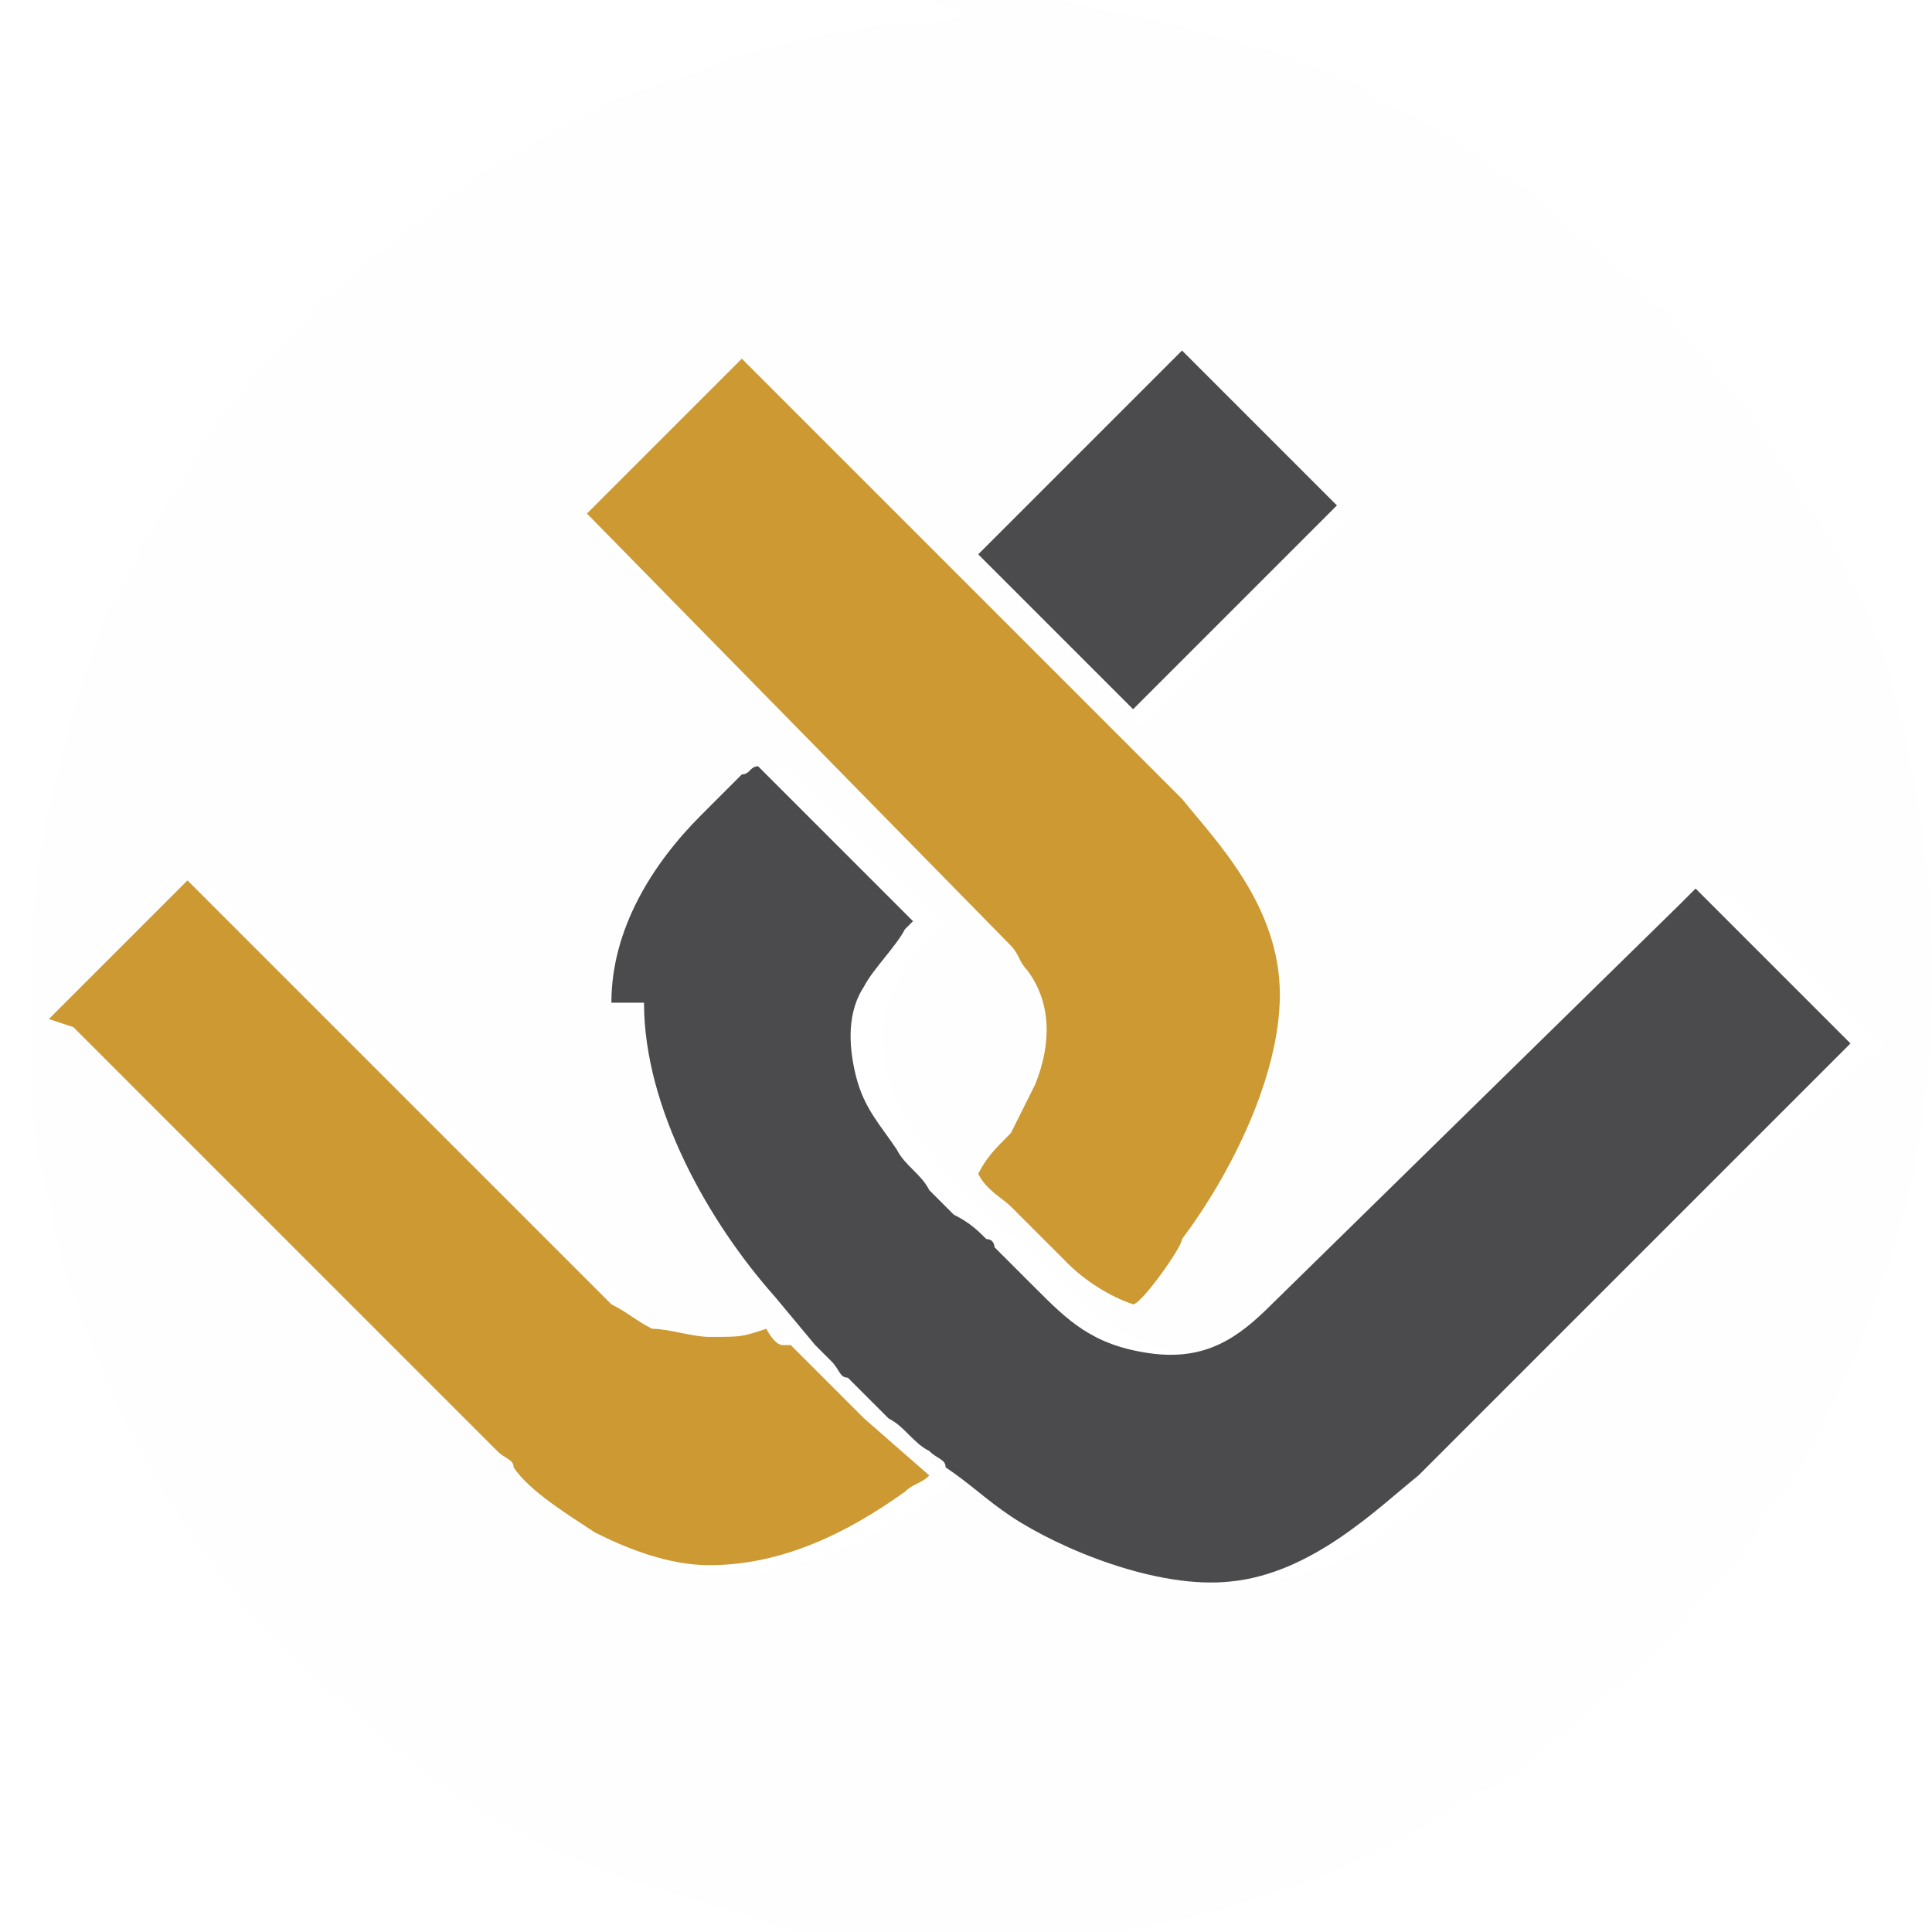
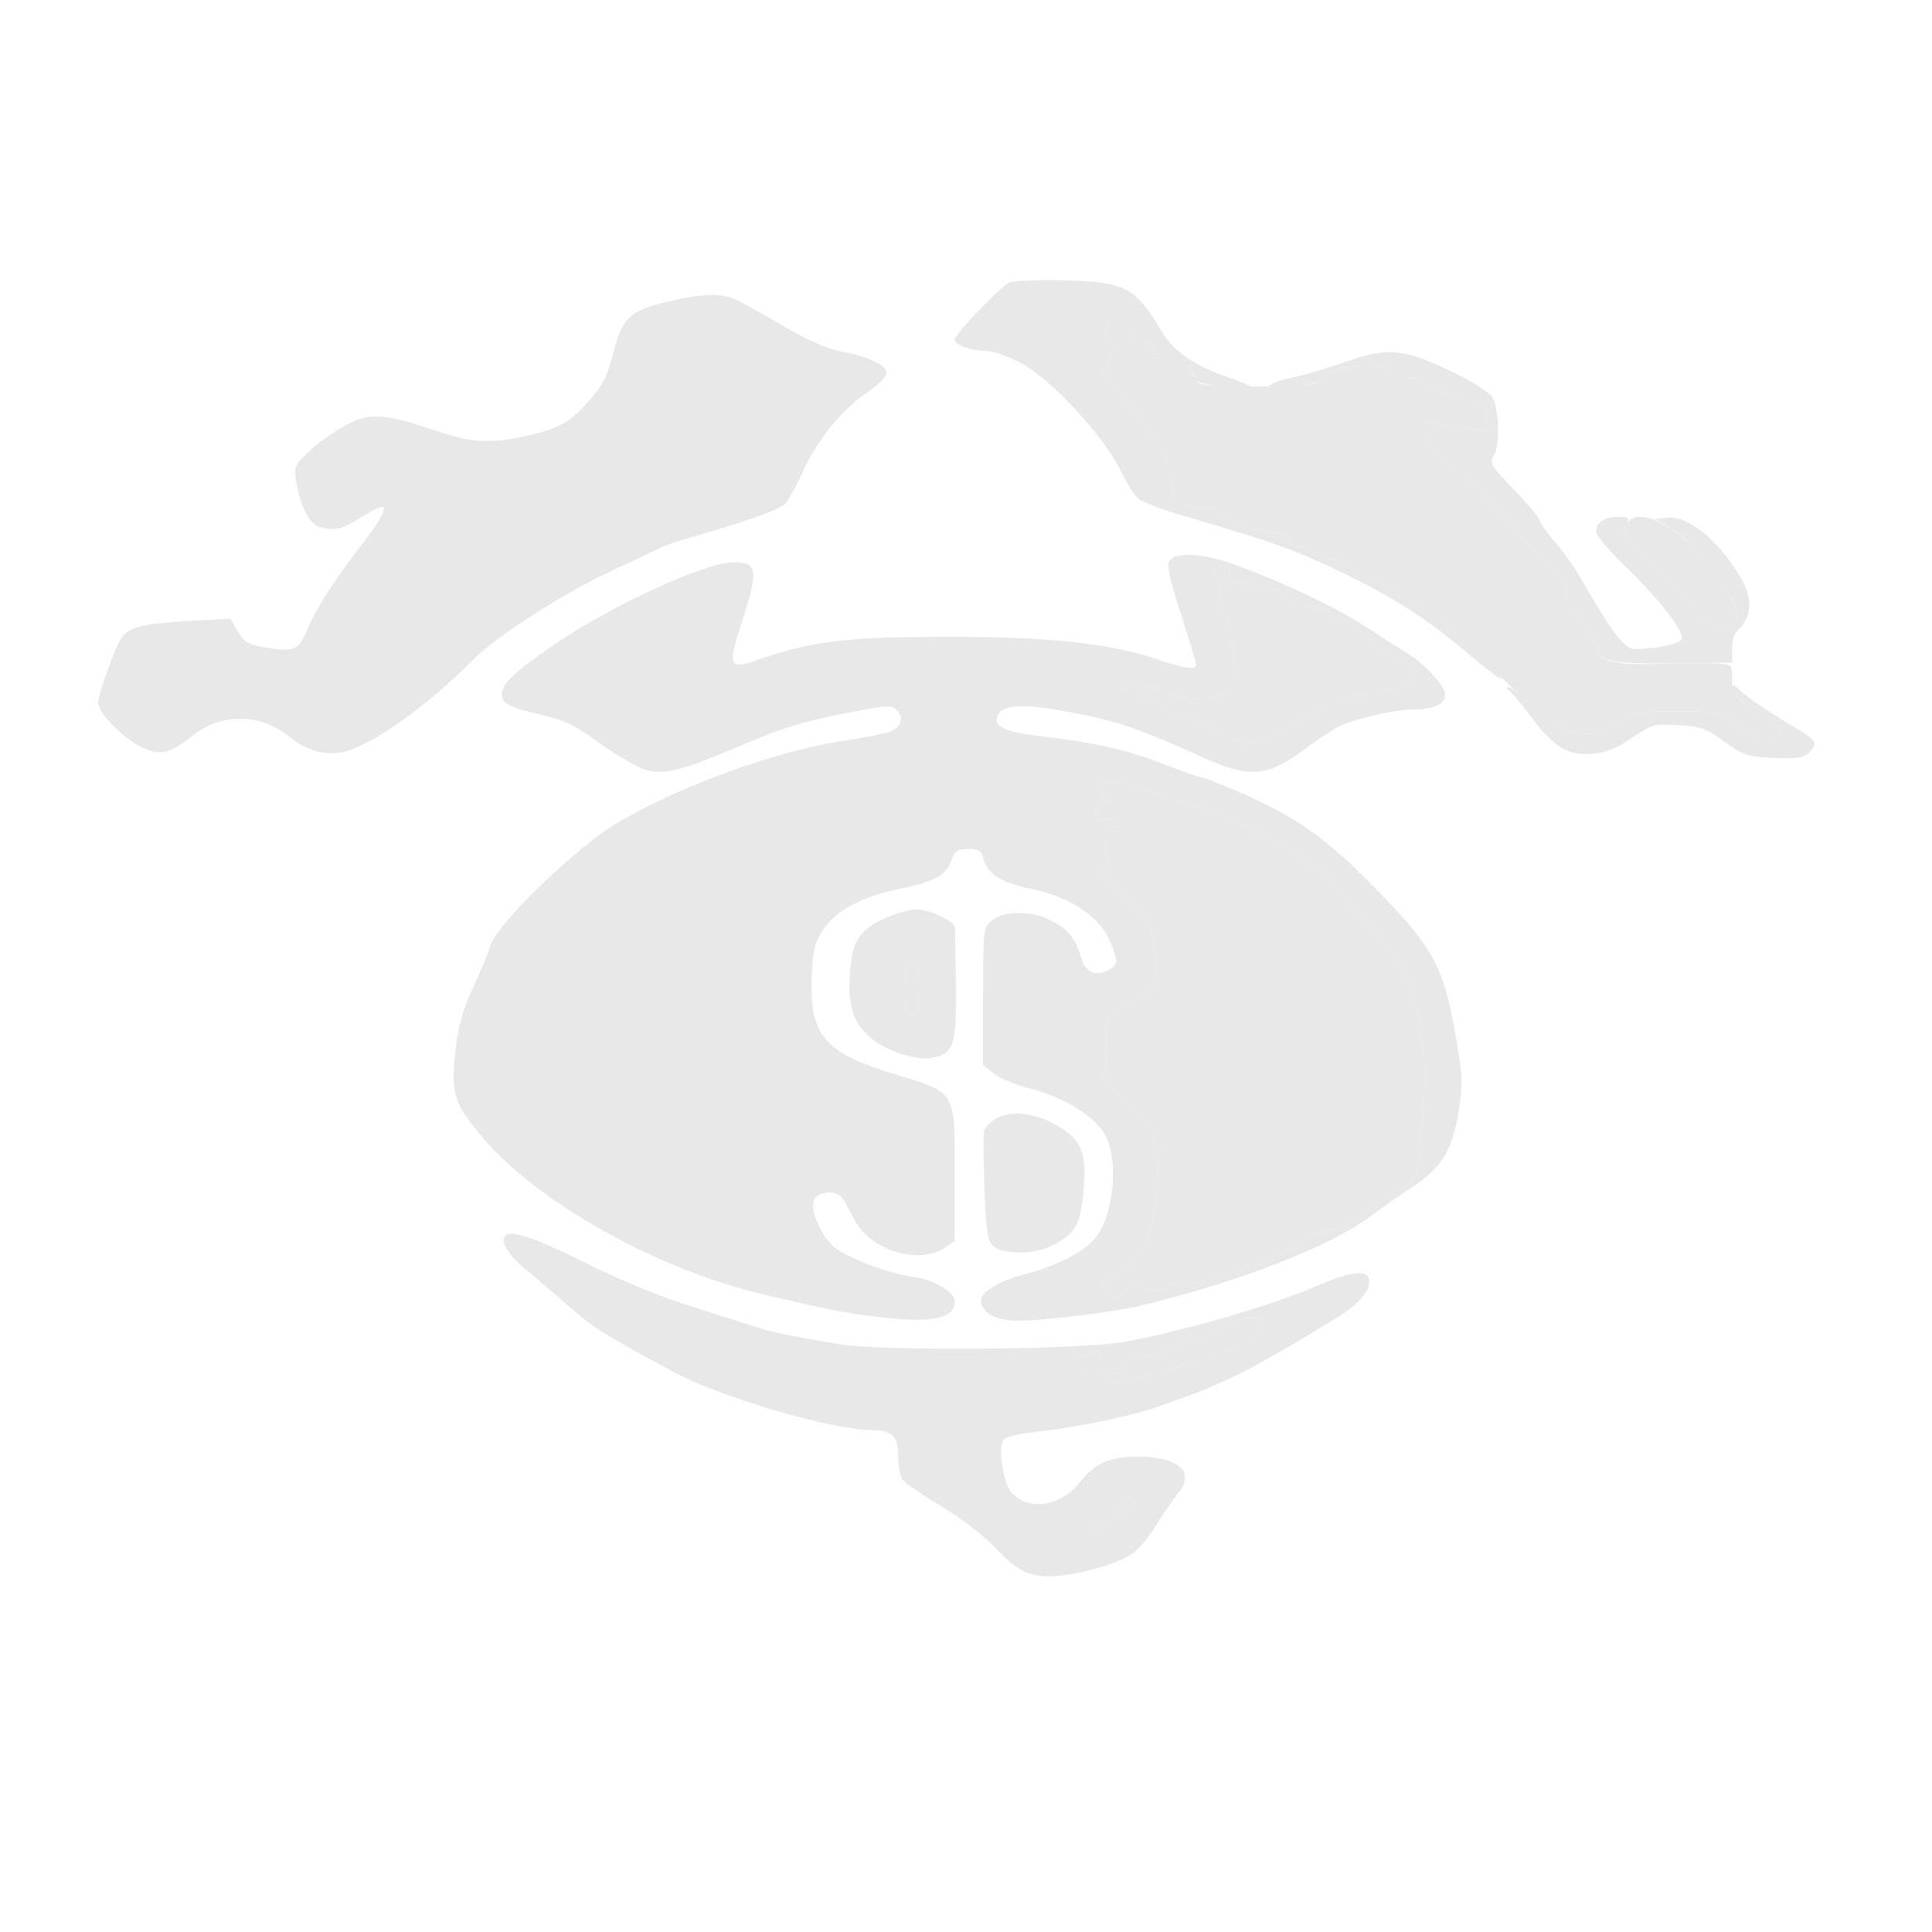
- <svg xmlns="http://www.w3.org/2000/svg" xml:space="preserve" width="3.532mm" height="3.532mm" version="1.1" style="shape-rendering:geometricPrecision; text-rendering:geometricPrecision; image-rendering:optimizeQuality; fill-rule:evenodd; clip-rule:evenodd" viewBox="0 0 2.37 2.37">
-   <defs>
-     <style type="text/css">
-    
-     .fil0 {fill:#FEFEFE}
-     .fil1 {fill:#4B4B4D}
-     .fil2 {fill:#CC9933}
-    
-   </style>
-   </defs>
-   <g id="Layer_x0020_1">
-     <path class="fil0" d="M0.09 1.26c0,-0.01 0.04,-0.04 0.04,-0.04l0.13 -0.13c0.01,0 0.01,0.01 0.01,0.01l0.07 0.07c0.13,0.13 0.27,0.27 0.4,0.4 0.01,0.01 0.03,0.03 0.04,0.04 0.01,0.01 0.03,0.03 0.05,0.03 0.02,0.01 0.05,0.01 0.07,0.01 0.04,0 0.04,-0.01 0.07,-0.01 0.01,0.01 0.02,0.02 0.02,0.02 0,0 0,0 0.01,0 0,0 0,0 0.01,0.01 0,0 0,0 0.01,0.01 0.02,0.02 0.03,0.03 0.04,0.04 0.01,0.01 0.02,0.02 0.03,0.03l0.08 0.07c-0.01,0.01 -0.02,0.01 -0.03,0.02 -0.07,0.05 -0.16,0.09 -0.24,0.09 -0.06,0 -0.1,-0.02 -0.14,-0.04 -0.03,-0.02 -0.08,-0.05 -0.1,-0.08 -0.01,-0.01 -0.02,-0.02 -0.02,-0.02l-0.43 -0.43c-0.01,-0.01 -0.08,-0.08 -0.09,-0.09zm1.05 -1.26l0.06 0c0.01,0 0.02,0 0.04,0 0.01,-0 0.02,0 0.03,0 0.02,0 0.05,0 0.07,0.01 0.07,0.01 0.14,0.03 0.21,0.05 0.04,0.01 0.07,0.03 0.11,0.04 0,0 0.01,0 0.01,0.01 0,0 0.01,0 0.01,0.01 0.05,0.02 0.09,0.04 0.13,0.07l0.04 0.03c0.02,0.01 0.04,0.02 0.05,0.04 0,0 0.01,0.01 0.01,0.01l0.04 0.03c0.01,0.01 0.04,0.04 0.05,0.04 0.01,0.01 0.02,0.03 0.04,0.04l0.06 0.07c0.01,0.02 0.03,0.03 0.04,0.05 0.02,0.03 0.04,0.06 0.06,0.09 0,0.01 0.01,0.01 0.01,0.02 0,0 0,0.01 0.01,0.01l0.04 0.07c0.01,0.02 0.02,0.04 0.03,0.06 0.02,0.05 0.04,0.11 0.05,0.17 0.04,0.18 0.04,0.37 -0,0.55 -0.02,0.08 -0.05,0.16 -0.08,0.23 -0.01,0.01 -0.01,0.02 -0.02,0.04 -0.02,0.04 -0.04,0.08 -0.07,0.11 -0.01,0.01 -0.01,0.01 -0.01,0.02 -0.02,0.04 -0.05,0.07 -0.08,0.1l-0.04 0.05c-0.02,0.02 -0.04,0.04 -0.07,0.06l-0.02 0.02c-0.02,0.02 -0.04,0.03 -0.06,0.05 -0.02,0.02 -0.05,0.04 -0.08,0.05 -0.03,0.02 -0.05,0.03 -0.08,0.05 -0.13,0.07 -0.27,0.11 -0.42,0.13 -0.03,0 -0.06,0.01 -0.08,0.01l-0.06 0c-0.04,0 -0.07,-0 -0.1,-0.01 -0.05,-0 -0.11,-0.01 -0.15,-0.03 -0.05,-0.01 -0.09,-0.03 -0.14,-0.04 -0.03,-0.01 -0.07,-0.03 -0.1,-0.04 -0.08,-0.04 -0.13,-0.07 -0.2,-0.13 -0,-0 -0.01,-0.01 -0.01,-0.01 -0,-0 -0.01,-0.01 -0.01,-0.01 -0,-0 -0.01,-0.01 -0.01,-0.01l-0.05 -0.04c-0,-0 -0.01,-0.01 -0.01,-0.01 -0.01,-0.01 -0.02,-0.01 -0.02,-0.02l-0.05 -0.05c-0.03,-0.03 -0.05,-0.06 -0.08,-0.1l-0.02 -0.03c-0.01,-0.02 -0.03,-0.04 -0.04,-0.07 -0.03,-0.05 -0.05,-0.09 -0.07,-0.15 -0.02,-0.05 -0.04,-0.11 -0.05,-0.17 -0.01,-0.04 -0.02,-0.08 -0.02,-0.12 -0,-0.01 -0,-0.02 -0,-0.03 -0,-0.01 -0,-0.02 -0,-0.03 -0,-0.02 -0,-0.05 -0,-0.07l0 -0.03c0,-0.05 0,-0.09 0.01,-0.14 0.01,-0.07 0.03,-0.14 0.05,-0.21 0,-0.01 0.01,-0.02 0.01,-0.03 0.01,-0.03 0.02,-0.06 0.04,-0.09l0.02 -0.04c0,-0.01 0.01,-0.02 0.01,-0.02l0.03 -0.05c0,-0 0,-0.01 0.01,-0.01 0.01,-0.03 0.05,-0.09 0.07,-0.11 0,-0 0.01,-0.01 0.01,-0.01 0.01,-0.02 0.03,-0.03 0.04,-0.05 0.02,-0.02 0.06,-0.07 0.08,-0.08l0.01 -0.01c0.01,-0.01 0.03,-0.03 0.04,-0.03l0.01 -0.01c0.02,-0.02 0.04,-0.03 0.06,-0.05l0.03 -0.02c0,-0 0.01,-0 0.01,-0.01 0.03,-0.02 0.07,-0.04 0.1,-0.06l0.04 -0.02c0.03,-0.02 0.07,-0.03 0.1,-0.04l0.03 -0.01c0.06,-0.03 0.17,-0.05 0.23,-0.06 0.01,-0 0.02,-0 0.03,-0 0.03,-0 0.06,-0.01 0.08,-0.01zm-0.35 1.23c0,-0.09 0.06,-0.17 0.11,-0.23l0.05 -0.05c0,-0 0.01,-0.01 0.02,-0.01l0.19 0.19c-0,0 -0.01,0.01 -0.01,0.01 -0.02,0.01 -0.04,0.05 -0.05,0.07 -0.02,0.03 -0.02,0.07 -0.01,0.11 0.01,0.04 0.03,0.07 0.05,0.09 0.01,0.02 0.03,0.03 0.04,0.05l0.03 0.03c0.01,0.01 0.02,0.02 0.04,0.03 0,0 0.01,0.01 0.01,0.01l0.05 0.05c0.04,0.04 0.08,0.07 0.14,0.08 0.06,0.01 0.1,-0.02 0.15,-0.06l0.5 -0.49c0,-0 0.01,-0.01 0.02,-0.02l0.19 0.19c-0,0.01 -0.02,0.02 -0.02,0.02l-0.33 0.33c-0.06,0.06 -0.12,0.12 -0.18,0.18 -0.05,0.05 -0.13,0.12 -0.23,0.13 -0.1,0.01 -0.21,-0.04 -0.27,-0.08 -0.03,-0.02 -0.05,-0.03 -0.08,-0.06 -0.01,-0.01 -0.02,-0.01 -0.02,-0.02 -0.02,-0.01 -0.03,-0.03 -0.05,-0.04l-0.02 -0.02c-0.01,-0.01 -0.02,-0.02 -0.03,-0.03 -0.01,-0.01 -0.01,-0.02 -0.02,-0.02l-0.02 -0.02 -0.05 -0.06c-0.08,-0.09 -0.16,-0.23 -0.16,-0.36zm0.67 -0.78l0.19 0.19 -0.25 0.25c-0,-0 -0.09,-0.09 -0.09,-0.09 -0.03,-0.03 -0.07,-0.07 -0.09,-0.09l0.25 -0.25zm-0.55 -0l0.18 0.18c0.06,0.06 0.12,0.12 0.18,0.18 0.06,0.06 0.12,0.12 0.18,0.18 0.05,0.05 0.12,0.13 0.12,0.24 0,0.1 -0.06,0.22 -0.12,0.3 -0.01,0.01 -0.05,0.07 -0.06,0.08 -0.03,-0.01 -0.06,-0.03 -0.08,-0.05 -0,-0 -0,-0 -0.01,-0.01l-0.05 -0.05c-0,-0 -0.01,-0.01 -0.01,-0.01 -0.01,-0.01 -0.03,-0.03 -0.04,-0.04 0.01,-0.02 0.02,-0.03 0.04,-0.05 0.01,-0.02 0.02,-0.04 0.03,-0.06 0.02,-0.06 0.01,-0.1 -0.01,-0.14 -0.01,-0.01 -0.01,-0.02 -0.02,-0.03l-0.52 -0.53 0.19 -0.19z" />
-     <path class="fil1" d="M0.79 1.23c0,0.13 0.08,0.27 0.16,0.36l0.05 0.06 0.02 0.02c0.01,0.01 0.01,0.02 0.02,0.02 0.01,0.01 0.02,0.02 0.03,0.03l0.02 0.02c0.02,0.01 0.03,0.03 0.05,0.04 0.01,0.01 0.02,0.01 0.02,0.02 0.03,0.02 0.05,0.04 0.08,0.06 0.06,0.04 0.18,0.09 0.27,0.08 0.1,-0.01 0.18,-0.09 0.23,-0.13 0.06,-0.06 0.12,-0.12 0.18,-0.18l0.33 -0.33c0.01,-0.01 0.02,-0.02 0.02,-0.02l-0.19 -0.19c-0,0 -0.01,0.01 -0.02,0.02l-0.5 0.49c-0.04,0.04 -0.08,0.07 -0.15,0.06 -0.07,-0.01 -0.1,-0.04 -0.14,-0.08l-0.05 -0.05c-0,-0 -0,-0.01 -0.01,-0.01 -0.01,-0.01 -0.02,-0.02 -0.04,-0.03l-0.03 -0.03c-0.01,-0.02 -0.03,-0.03 -0.04,-0.05 -0.02,-0.03 -0.04,-0.05 -0.05,-0.09 -0.01,-0.04 -0.01,-0.08 0.01,-0.11 0.01,-0.02 0.04,-0.05 0.05,-0.07 0,-0 0.01,-0.01 0.01,-0.01l-0.19 -0.19c-0.01,0 -0.01,0.01 -0.02,0.01l-0.05 0.05c-0.06,0.06 -0.11,0.14 -0.11,0.23z" />
-     <path class="fil2" d="M0.72 0.63l0.52 0.53c0.01,0.01 0.01,0.02 0.02,0.03 0.03,0.04 0.03,0.09 0.01,0.14 -0.01,0.02 -0.02,0.04 -0.03,0.06 -0.02,0.02 -0.03,0.03 -0.04,0.05 0.01,0.02 0.03,0.03 0.04,0.04 0,0 0.01,0.01 0.01,0.01l0.05 0.05c0,0 0,0 0.01,0.01 0.02,0.02 0.05,0.04 0.08,0.05 0.01,-0 0.06,-0.07 0.06,-0.08 0.06,-0.08 0.12,-0.2 0.12,-0.3 0,-0.11 -0.08,-0.19 -0.12,-0.24 -0.06,-0.06 -0.12,-0.12 -0.18,-0.18 -0.06,-0.06 -0.12,-0.12 -0.18,-0.18l-0.18 -0.18 -0.19 0.19z" />
-     <path class="fil2" d="M0.09 1.26c0.01,0.01 0.08,0.08 0.09,0.09l0.43 0.43c0.01,0.01 0.02,0.01 0.02,0.02 0.02,0.03 0.07,0.06 0.1,0.08 0.04,0.02 0.09,0.04 0.14,0.04 0.09,-0 0.17,-0.04 0.24,-0.09 0.01,-0.01 0.02,-0.01 0.03,-0.02l-0.08 -0.07c-0.01,-0.01 -0.02,-0.02 -0.03,-0.03 -0.01,-0.01 -0.02,-0.02 -0.04,-0.04 -0,-0 -0,-0 -0.01,-0.01 -0,-0 -0,-0 -0.01,-0.01 -0,-0 -0,-0 -0.01,-0 -0.01,-0 -0.02,-0.02 -0.02,-0.02 -0.03,0.01 -0.03,0.01 -0.07,0.01 -0.02,-0 -0.05,-0.01 -0.07,-0.01 -0.02,-0.01 -0.03,-0.02 -0.05,-0.03 -0.01,-0.01 -0.03,-0.03 -0.04,-0.04 -0.13,-0.13 -0.27,-0.27 -0.4,-0.4l-0.07 -0.07c-0,-0 -0.01,-0.01 -0.01,-0.01l-0.13 0.13c-0.01,0.01 -0.04,0.04 -0.04,0.04z" />
-     <path class="fil1" d="M1.21 0.69c0.03,0.03 0.07,0.07 0.09,0.09 0.01,0.01 0.09,0.09 0.09,0.09l0.25 -0.25 -0.19 -0.19 -0.25 0.25z" />
-   </g>
+ <svg xmlns="http://www.w3.org/2000/svg" width="512" height="512" viewBox="0 0 512 512" version="1.1">
+   <path d="M 294.655 84.829 C 292.511 87.197, 292.549 89.635, 294.750 90.932 C 296.137 91.750, 296.227 92.143, 295.184 92.832 C 294.459 93.309, 293.772 94.330, 293.655 95.100 C 293.539 95.870, 293.070 97.098, 292.614 97.830 C 292.055 98.724, 292.882 100.204, 295.142 102.353 C 296.989 104.109, 299.175 106.594, 300 107.875 C 300.825 109.155, 302.908 112.070, 304.629 114.352 C 308.499 119.483, 312.181 129.419, 310.745 130.855 C 309.376 132.224, 316.764 135.276, 319.677 134.545 C 320.887 134.241, 322.126 134.395, 322.430 134.887 C 323.742 137.009, 333.218 141, 336.946 141 C 339.906 141, 341.205 141.514, 342 143 C 342.589 144.100, 343.842 145.014, 344.785 145.032 C 345.728 145.049, 347.329 145.692, 348.342 146.459 C 349.355 147.227, 351.903 148.146, 354.003 148.501 C 356.103 148.855, 358.607 150.013, 359.566 151.073 C 360.525 152.133, 361.919 153, 362.664 153 C 363.408 153, 365.881 154.350, 368.159 156 C 370.436 157.650, 372.704 159, 373.198 159 C 375.481 159, 385.408 166.490, 391.313 172.668 C 398.987 180.696, 398.694 180.409, 406.851 187.907 C 412.335 192.949, 413.876 193.825, 418.146 194.331 C 423.507 194.966, 425.968 194.244, 430.323 190.759 C 432.876 188.716, 434.216 188.500, 444.364 188.500 C 453.972 188.500, 455.990 188.787, 458.417 190.500 C 465.282 195.346, 466.641 196.023, 468.991 195.769 C 472.463 195.394, 472.678 192.630, 469.353 191.115 C 467.854 190.432, 464.912 188.514, 462.814 186.853 C 459.559 184.275, 459 183.258, 459 179.916 C 459 176.003, 458.996 176, 454.750 175.823 C 452.413 175.726, 445.505 175.779, 439.401 175.939 C 428.093 176.238, 424 175.328, 424 172.516 C 424 171.739, 422.875 169.889, 421.500 168.405 C 420.125 166.922, 419 165.282, 419 164.762 C 419 164.241, 418.100 162.671, 417 161.273 C 415.900 159.874, 415 157.447, 415 155.879 C 415 153.675, 414.118 152.445, 411.112 150.455 C 408.973 149.040, 405.154 145.064, 402.625 141.619 C 400.097 138.175, 396.109 133.831, 393.764 131.965 C 391.419 130.100, 389.349 128.216, 389.164 127.779 C 388.979 127.342, 386.167 124.937, 382.914 122.434 C 377.979 118.636, 377 117.377, 377 114.828 C 377 111.915, 377.151 111.803, 380.250 112.422 C 382.038 112.779, 386.151 113.338, 389.391 113.666 L 395.282 114.261 394.560 111.382 C 394.163 109.799, 393.762 108.489, 393.669 108.470 C 393.576 108.451, 391.475 107.488, 389 106.329 C 386.525 105.169, 382.819 103.688, 380.764 103.038 C 378.709 102.387, 376.770 101.437, 376.455 100.927 C 376.140 100.417, 374.874 100, 373.641 100 C 372.408 100, 370.914 99.514, 370.321 98.921 C 369.727 98.327, 367.360 97.419, 365.060 96.902 C 360.427 95.861, 353.065 97.733, 349.640 100.822 C 348.064 102.244, 345.481 102.488, 332.698 102.423 C 320.888 102.363, 317.517 102.050, 317.160 100.980 C 316.097 97.791, 312.044 95, 308.478 95 C 305.314 95, 304.944 94.750, 305.503 92.989 C 306.030 91.331, 305.584 90.867, 302.958 90.342 C 300.574 89.865, 299.423 88.863, 298.374 86.352 C 296.737 82.436, 296.798 82.461, 294.655 84.829 M 430.966 139.064 C 430.059 140.759, 430.303 141.708, 432.331 144.367 C 433.690 146.149, 436.403 148.704, 438.361 150.045 C 440.318 151.386, 444.301 155.543, 447.210 159.281 C 452.568 166.165, 455.947 168.181, 458.905 166.257 C 461.993 164.247, 459.934 158.652, 452.781 149.619 C 444.272 138.872, 433.784 133.798, 430.966 139.064 M 322.667 150.667 C 321.399 151.934, 322.008 153, 324 153 C 325.111 153, 326 152.333, 326 151.500 C 326 149.978, 323.885 149.449, 322.667 150.667 M 323.667 154.667 C 322.434 155.899, 322.986 161.049, 324.618 163.540 C 326.286 166.086, 327.283 175.461, 326.386 180.166 C 325.402 185.327, 315.367 186.968, 308.239 183.134 C 306.995 182.465, 305.420 182.009, 304.739 182.122 C 304.057 182.234, 302.298 181.988, 300.829 181.574 C 295.914 180.191, 294.190 181.551, 299 183.018 C 301.475 183.772, 305.179 185.427, 307.230 186.695 C 309.282 187.963, 311.182 189, 311.453 189 C 311.988 189, 321.561 193.210, 326.686 195.699 C 330.410 197.508, 335.586 196.868, 339.149 194.160 C 344.657 189.972, 353.288 185.992, 360.144 184.479 C 374.613 181.284, 375 181.130, 375 178.533 C 375 176.855, 374.064 175.680, 371.846 174.573 C 370.112 173.708, 368.121 173, 367.423 173 C 365.593 173, 360 168.070, 360 166.456 C 360 165.681, 358.451 164.800, 356.420 164.419 C 354.451 164.050, 352.603 163.129, 352.313 162.374 C 351.996 161.546, 350.292 161, 348.028 161 C 345.693 161, 343.231 160.183, 341.529 158.844 C 337.729 155.855, 325.369 152.965, 323.667 154.667 M 290 207.965 C 290 208.495, 290.986 209.457, 292.190 210.102 L 294.380 211.274 292.190 213.047 C 289.029 215.606, 289.491 217, 293.500 217 C 295.425 217, 297 217.450, 297 218 C 297 218.550, 296.334 219, 295.519 219 C 293.669 219, 292.572 223.111, 293.365 227.075 C 293.783 229.165, 293.537 230.240, 292.556 230.617 C 291.586 230.989, 293.314 233.257, 298.099 237.892 C 304.700 244.287, 305.101 244.939, 306.045 250.799 C 307.432 259.413, 305.791 263.159, 299.316 266.158 C 296.667 267.385, 294.149 268.864, 293.720 269.444 C 293.291 270.025, 293.052 273.425, 293.188 277 C 293.325 280.575, 293.084 284.067, 292.653 284.760 C 292.148 285.572, 293.046 286.986, 295.185 288.742 C 305.702 297.381, 307.509 301.402, 306.731 314.442 C 306.089 325.191, 302.677 334.029, 298.227 336.466 C 292.739 339.472, 291.583 340.793, 292.974 342.469 C 294.765 344.627, 297.670 344.371, 298.290 342 C 298.898 339.674, 301.680 339.443, 304.387 341.492 C 306.025 342.732, 306.550 342.728, 308.360 341.461 C 309.507 340.657, 312.343 340, 314.663 340 C 316.984 340, 319.160 339.550, 319.500 339 C 319.840 338.450, 321.351 338, 322.859 338 C 324.367 338, 326.162 337.438, 326.850 336.750 C 327.537 336.063, 329.888 335.472, 332.074 335.437 C 334.984 335.392, 336.460 334.789, 337.581 333.187 C 338.557 331.794, 340.164 331, 342.007 331 C 343.598 331, 345.260 330.391, 345.700 329.646 C 346.766 327.841, 350.390 326, 352.877 326 C 355.281 326, 361.628 322.412, 362.294 320.677 C 362.554 319.999, 365.312 318.157, 368.422 316.584 C 371.533 315.010, 374.469 312.993, 374.946 312.101 C 376.526 309.149, 377.937 285.887, 377.014 278 C 375.174 262.263, 372.725 256.095, 364.985 247.699 C 355.540 237.453, 353.027 234.420, 353.014 233.250 C 353.006 232.563, 352.595 232, 352.099 232 C 351.604 232, 348.566 230.043, 345.349 227.651 C 338.735 222.733, 324.004 215.334, 318.895 214.363 C 317.028 214.009, 315.024 213.349, 314.443 212.897 C 313.861 212.445, 310.936 211.411, 307.943 210.599 C 304.949 209.787, 300.928 208.645, 299.007 208.061 C 294.648 206.737, 290 206.688, 290 207.965 M 240.688 255.646 C 240.309 256.024, 240 259.183, 240 262.667 C 240 268.380, 240.200 269, 242.046 269 C 243.932 269, 244.068 268.479, 243.796 262.330 C 243.525 256.213, 242.444 253.889, 240.688 255.646 M 324.587 351.032 C 322.435 352.106, 319.960 353.631, 319.087 354.422 C 317.931 355.467, 317.006 355.583, 315.691 354.847 C 314.261 354.047, 313.381 354.375, 311.489 356.417 C 309.794 358.247, 308.074 359, 305.595 359 C 301.327 359, 297 360.843, 297 362.661 C 297 364.387, 295.009 364.322, 292.625 362.516 C 291.533 361.690, 291 360.444, 291.348 359.536 C 291.833 358.273, 291.428 358.100, 289.223 358.628 C 285.644 359.487, 285.653 359.472, 287.171 361.903 C 287.892 363.056, 289.305 364, 290.312 364 C 291.319 364, 292.853 364.710, 293.721 365.578 C 294.725 366.583, 296.061 366.909, 297.399 366.478 C 298.555 366.105, 303.325 364.745, 308 363.455 C 324.721 358.841, 329.099 357.106, 332.082 353.913 C 333.683 352.199, 334.743 350.392, 334.437 349.898 C 333.517 348.409, 328.743 348.958, 324.587 351.032 M 297.746 398.625 C 296.236 399.416, 295 400.725, 295 401.532 C 295 403.547, 296.010 403.329, 299.358 400.590 C 302.727 397.834, 301.683 396.562, 297.746 398.625 M 289 405 C 289 406.253, 290.061 406.253, 292 405 C 293.213 404.216, 293.069 404.028, 291.250 404.015 C 290.012 404.007, 289 404.450, 289 405" stroke="none" fill="#e8e8e8" fill-rule="evenodd" />
+   <path d="M 267.471 74.891 C 265.103 75.919, 253 88.607, 253 90.061 C 253 91.418, 257.460 92.998, 261.315 93.008 C 263.067 93.012, 267.271 94.474, 270.658 96.258 C 278.377 100.322, 292.551 115.608, 296.846 124.500 C 298.440 127.800, 300.589 131.236, 301.622 132.135 C 302.655 133.034, 308.450 135.204, 314.500 136.959 C 336.966 143.474, 343.797 145.933, 356 151.902 C 369.865 158.684, 378.089 163.955, 388.398 172.669 C 392.192 175.876, 396.017 178.917, 396.898 179.427 C 398.338 180.260, 398.348 180.167, 397 178.506 C 390.836 170.912, 376.300 159, 373.198 159 C 372.704 159, 370.436 157.650, 368.159 156 C 365.881 154.350, 363.408 153, 362.664 153 C 361.919 153, 360.525 152.133, 359.566 151.073 C 358.607 150.013, 356.103 148.855, 354.003 148.501 C 351.903 148.146, 349.355 147.227, 348.342 146.459 C 347.329 145.692, 345.728 145.049, 344.785 145.032 C 343.842 145.014, 342.589 144.100, 342 143 C 341.205 141.514, 339.906 141, 336.946 141 C 333.218 141, 323.742 137.009, 322.430 134.887 C 322.126 134.395, 320.887 134.241, 319.677 134.545 C 316.764 135.276, 309.376 132.224, 310.745 130.855 C 312.181 129.419, 308.499 119.483, 304.629 114.352 C 302.908 112.070, 300.825 109.155, 300 107.875 C 299.175 106.594, 296.989 104.109, 295.142 102.353 C 292.882 100.204, 292.055 98.724, 292.614 97.830 C 293.070 97.098, 293.539 95.870, 293.655 95.100 C 293.772 94.330, 294.459 93.309, 295.184 92.832 C 296.227 92.143, 296.137 91.750, 294.750 90.932 C 292.442 89.572, 292.528 86.737, 294.943 84.551 C 296.823 82.851, 296.934 82.906, 298.331 86.249 C 299.423 88.864, 300.549 89.860, 302.958 90.342 C 305.584 90.867, 306.030 91.331, 305.503 92.989 C 304.944 94.750, 305.314 95, 308.478 95 C 311.969 95, 317 98.455, 317 100.853 C 317 101.842, 330.746 103.587, 331.623 102.710 C 331.901 102.433, 329.238 101.244, 325.705 100.068 C 316.936 97.150, 310.979 93.113, 308 88.070 C 300.882 76.019, 298.409 74.711, 282 74.313 C 275.125 74.146, 268.587 74.406, 267.471 74.891 M 175.745 80.235 C 166.795 82.508, 164.919 84.372, 162.592 93.306 C 160.796 100.203, 159.763 102.150, 155.243 107.153 C 150.763 112.112, 147.366 113.890, 139.049 115.630 C 129.500 117.628, 125.146 117.343, 115.307 114.075 C 101.669 109.546, 98.290 109.313, 92.057 112.471 C 89.176 113.931, 84.793 116.993, 82.316 119.276 C 78.122 123.142, 77.855 123.689, 78.421 127.229 C 79.532 134.182, 82.003 138.962, 84.862 139.692 C 88.939 140.733, 90.343 140.386, 95.918 136.956 C 98.768 135.202, 101.339 134.006, 101.631 134.298 C 102.414 135.081, 100.295 138.658, 95.019 145.458 C 88.656 153.660, 83.523 161.686, 81.563 166.500 C 79.208 172.285, 78.099 172.834, 71.055 171.699 C 65.719 170.840, 64.812 170.346, 63.034 167.333 L 61.029 163.935 50.265 164.556 C 37.623 165.284, 33.973 166.213, 32.127 169.169 C 30.291 172.108, 26 184.066, 26 186.243 C 26 188.880, 32.561 195.609, 37.432 197.967 C 42.449 200.396, 44.882 199.845, 51.183 194.855 C 58.829 188.800, 69.278 189.048, 76.963 195.469 C 81.278 199.074, 86.928 200.455, 91.731 199.077 C 99.585 196.825, 113.299 186.945, 125.500 174.749 C 131.801 168.452, 149.076 157.353, 161.830 151.410 C 168.248 148.419, 174.175 145.594, 175 145.133 C 175.825 144.672, 180.775 143.065, 186 141.561 C 197.877 138.144, 206.049 135.201, 207.903 133.675 C 208.688 133.029, 210.846 129.179, 212.699 125.119 C 216.653 116.459, 223.102 108.535, 230.012 103.848 C 232.727 102.007, 234.960 99.764, 234.974 98.864 C 235.007 96.793, 230.098 94.463, 222.952 93.157 C 219.266 92.483, 214.065 90.185, 207.452 86.309 C 201.979 83.100, 196.241 79.918, 194.703 79.237 C 190.923 77.565, 185.035 77.875, 175.745 80.235 M 356 96.067 C 351.325 97.730, 345.266 99.527, 342.535 100.060 C 339.804 100.593, 337.104 101.522, 336.535 102.124 C 334.784 103.974, 347.628 102.646, 349.713 100.761 C 353.066 97.729, 360.462 95.869, 365.060 96.902 C 367.360 97.419, 369.727 98.327, 370.321 98.921 C 370.914 99.514, 372.408 100, 373.641 100 C 374.874 100, 376.140 100.417, 376.455 100.927 C 376.770 101.437, 378.709 102.387, 380.764 103.038 C 382.819 103.688, 386.525 105.169, 389 106.329 C 391.475 107.488, 393.576 108.451, 393.669 108.470 C 393.762 108.489, 394.163 109.799, 394.560 111.382 L 395.282 114.261 389.391 113.666 C 386.151 113.338, 382.038 112.779, 380.250 112.422 C 377.151 111.803, 377 111.915, 377 114.828 C 377 117.377, 377.979 118.636, 382.914 122.434 C 386.167 124.937, 388.979 127.342, 389.164 127.779 C 389.349 128.216, 391.419 130.100, 393.764 131.965 C 396.109 133.831, 400.097 138.175, 402.625 141.619 C 405.154 145.064, 408.973 149.040, 411.112 150.455 C 414.118 152.445, 415 153.675, 415 155.879 C 415 157.447, 415.900 159.874, 417 161.273 C 418.100 162.671, 419 164.241, 419 164.762 C 419 165.282, 420.125 166.922, 421.500 168.405 C 422.875 169.889, 424 171.739, 424 172.516 C 424 175.312, 427.854 175.964, 443.401 175.798 L 459 175.632 459 171.971 C 459 169.644, 459.692 167.683, 460.901 166.590 C 464.267 163.544, 464.473 158.483, 461.442 153.311 C 455.552 143.260, 447.471 136.635, 441.776 137.187 L 438.500 137.505 441.500 139.196 C 446.480 142.003, 452.221 148.138, 457.616 156.420 C 460.630 161.046, 461.124 164.813, 458.905 166.257 C 455.947 168.181, 452.568 166.165, 447.210 159.281 C 444.301 155.543, 440.318 151.386, 438.361 150.045 C 436.403 148.704, 433.690 146.149, 432.331 144.367 C 430.303 141.708, 430.059 140.759, 430.966 139.064 C 431.979 137.170, 431.795 137, 428.735 137 C 425.107 137, 423 138.477, 423 141.021 C 423 141.913, 426.381 145.900, 430.514 149.883 C 439.436 158.480, 446.429 167.440, 445.700 169.340 C 445.200 170.643, 438.654 172.018, 433.110 171.984 C 430.473 171.968, 426.890 167.212, 418.651 152.788 C 417.171 150.196, 414.169 146.006, 411.980 143.477 C 409.791 140.948, 408 138.412, 408 137.842 C 408 137.272, 404.980 133.678, 401.289 129.855 C 395.347 123.700, 394.718 122.682, 395.789 120.965 C 397.605 118.059, 397.323 107.906, 395.349 105.087 C 394.440 103.791, 389.378 100.682, 384.099 98.179 C 371.708 92.305, 367.469 91.987, 356 96.067 M 310.044 148.447 C 309.088 149.599, 309.673 152.482, 312.922 162.620 C 315.165 169.619, 317 175.718, 317 176.173 C 317 177.539, 313.654 177.118, 307.407 174.965 C 294.378 170.477, 278.405 168.720, 251 168.762 C 223.977 168.803, 215.160 169.880, 200.704 174.908 C 193.234 177.506, 192.808 176.601, 196.345 165.653 C 201.102 150.932, 200.873 149, 194.371 149 C 187.064 149, 162.546 160.201, 147.500 170.413 C 136.458 177.908, 133 181.153, 133 184.021 C 133 186.479, 135.080 187.539, 143.784 189.519 C 149.490 190.817, 152.478 192.290, 159.098 197.071 C 163.621 200.337, 169.160 203.505, 171.407 204.110 C 176.240 205.411, 180.721 204.227, 196.685 197.430 C 208.021 192.604, 213.177 191.071, 226.815 188.475 C 235.284 186.862, 236.273 186.844, 237.702 188.273 C 239.648 190.219, 238.794 192.725, 235.778 193.920 C 234.525 194.416, 228.721 195.549, 222.881 196.437 C 205.452 199.088, 179.760 208.472, 163.488 218.131 C 152.714 224.526, 131.814 244.735, 130.013 250.500 C 129.325 252.700, 127.180 257.875, 125.245 262 C 122.761 267.297, 121.457 271.850, 120.803 277.500 C 119.373 289.872, 120.046 292.123, 128.004 301.573 C 142.349 318.609, 174.132 336.382, 202 342.954 C 219.880 347.170, 223.512 347.880, 233.276 349.066 C 247.025 350.736, 253 349.463, 253 344.863 C 253 342.354, 247.685 339.221, 242.033 338.396 C 235.004 337.371, 223.791 333.062, 220.768 330.224 C 216.985 326.674, 214.305 319.542, 215.991 317.511 C 217.511 315.680, 221.516 315.530, 223 317.250 C 223.594 317.938, 225.074 320.525, 226.290 323 C 230.308 331.182, 243.237 335.344, 250.291 330.727 L 253 328.954 253 311.033 C 253 288.760, 253.580 289.703, 236.696 284.521 C 218.245 278.857, 214.415 274.204, 215.137 258.329 C 215.435 251.782, 215.967 249.648, 218.108 246.413 C 221.493 241.298, 228.441 237.590, 238.500 235.528 C 247.797 233.623, 250.765 231.974, 252.176 227.926 C 253.032 225.469, 253.738 225, 256.579 225 C 259.318 225, 260.077 225.458, 260.566 227.405 C 261.603 231.539, 265.151 233.849, 272.996 235.499 C 284.878 237.999, 292.349 243.468, 295.047 251.641 C 296.131 254.928, 296.059 255.484, 294.383 256.709 C 291.309 258.957, 287.785 257.937, 286.754 254.500 C 285.073 248.898, 283.581 246.839, 279.449 244.417 C 274.206 241.345, 266.340 241.094, 262.888 243.890 C 260.600 245.742, 260.554 246.134, 260.527 263.984 L 260.500 282.189 263.440 284.533 C 265.056 285.822, 269.409 287.620, 273.113 288.528 C 281.994 290.704, 290.466 296.033, 293.028 301.055 C 296.515 307.890, 295.037 322.425, 290.281 328.078 C 287.122 331.832, 279.900 335.556, 271.735 337.642 C 264.963 339.371, 260 342.300, 260 344.568 C 260 347.878, 263.815 350, 269.750 349.991 C 276.655 349.980, 295.542 347.663, 302.500 345.974 C 328.788 339.589, 352.556 330.314, 363.370 322.218 C 366.192 320.106, 371.030 316.713, 374.123 314.676 C 382.068 309.446, 384.837 305.004, 386.482 294.854 C 387.707 287.291, 387.652 285.432, 385.894 275.223 C 382.468 255.332, 379.950 250.909, 361.533 232.436 C 350.653 221.522, 342.229 215.825, 327.892 209.686 C 323.158 207.659, 318.848 206, 318.314 206 C 317.781 206, 313.371 204.440, 308.515 202.534 C 299.012 198.803, 289.727 196.698, 275.547 195.058 C 265.803 193.931, 262.708 192.282, 264.618 189.231 C 266.054 186.938, 270.952 186.538, 279.500 188.016 C 295.400 190.765, 299.764 192.186, 319.557 201.056 C 331.220 206.283, 336.019 205.824, 345.757 198.552 C 348.916 196.193, 352.940 193.529, 354.700 192.632 C 358.993 190.443, 369.493 188.033, 374.816 188.015 C 380.086 187.997, 383 186.567, 383 183.998 C 383 181.919, 377.645 176.068, 373.220 173.313 C 371.724 172.382, 366.729 169.176, 362.120 166.190 C 353.793 160.794, 339.813 154.190, 326.722 149.468 C 319.015 146.688, 311.867 146.250, 310.044 148.447 M 322.667 150.667 C 321.399 151.934, 322.008 153, 324 153 C 325.111 153, 326 152.333, 326 151.500 C 326 149.978, 323.885 149.449, 322.667 150.667 M 323.667 154.667 C 322.434 155.899, 322.986 161.049, 324.618 163.540 C 326.286 166.086, 327.283 175.461, 326.386 180.166 C 325.402 185.327, 315.367 186.968, 308.239 183.134 C 306.995 182.465, 305.420 182.009, 304.739 182.122 C 304.057 182.234, 302.298 181.988, 300.829 181.574 C 295.914 180.191, 294.190 181.551, 299 183.018 C 301.475 183.772, 305.179 185.427, 307.230 186.695 C 309.282 187.963, 311.182 189, 311.453 189 C 311.988 189, 321.561 193.210, 326.686 195.699 C 330.410 197.508, 335.586 196.868, 339.149 194.160 C 344.657 189.972, 353.288 185.992, 360.144 184.479 C 374.613 181.284, 375 181.130, 375 178.533 C 375 176.855, 374.064 175.680, 371.846 174.573 C 370.112 173.708, 368.121 173, 367.423 173 C 365.593 173, 360 168.070, 360 166.456 C 360 165.681, 358.451 164.800, 356.420 164.419 C 354.451 164.050, 352.603 163.129, 352.313 162.374 C 351.996 161.546, 350.292 161, 348.028 161 C 345.693 161, 343.231 160.183, 341.529 158.844 C 337.729 155.855, 325.369 152.965, 323.667 154.667 M 459 182.377 C 459 184.003, 465.166 189.207, 469.353 191.115 C 472.678 192.630, 472.463 195.394, 468.991 195.769 C 466.641 196.023, 465.282 195.346, 458.417 190.500 C 455.990 188.787, 453.972 188.500, 444.364 188.500 C 434.216 188.500, 432.876 188.716, 430.323 190.759 C 425.968 194.244, 423.507 194.966, 418.146 194.331 C 413.832 193.820, 412.415 192.996, 407.030 187.873 C 403.636 184.643, 400.354 182, 399.738 182 C 399.122 182, 399.317 182.563, 400.172 183.250 C 401.027 183.938, 403.638 187.081, 405.973 190.236 C 411.752 198.043, 415.705 200.379, 422.097 199.765 C 425.699 199.419, 428.566 198.254, 432.521 195.530 C 437.743 191.933, 438.265 191.790, 444.738 192.176 C 450.710 192.533, 452.139 193.042, 456.967 196.540 C 462.013 200.195, 463.021 200.527, 470.047 200.848 C 476.149 201.127, 477.992 200.865, 479.330 199.527 C 481.824 197.033, 481.440 196.210, 476.385 193.225 C 468.873 188.790, 463.647 185.268, 461.250 183.026 C 459.578 181.463, 459 181.296, 459 182.377 M 290 207.965 C 290 208.495, 290.986 209.457, 292.190 210.102 L 294.380 211.274 292.190 213.047 C 289.029 215.606, 289.491 217, 293.500 217 C 295.425 217, 297 217.450, 297 218 C 297 218.550, 296.334 219, 295.519 219 C 293.669 219, 292.572 223.111, 293.365 227.075 C 293.783 229.165, 293.537 230.240, 292.556 230.617 C 291.586 230.989, 293.314 233.257, 298.099 237.892 C 304.700 244.287, 305.101 244.939, 306.045 250.799 C 307.432 259.413, 305.791 263.159, 299.316 266.158 C 296.667 267.385, 294.149 268.864, 293.720 269.444 C 293.291 270.025, 293.052 273.425, 293.188 277 C 293.325 280.575, 293.084 284.067, 292.653 284.760 C 292.148 285.572, 293.046 286.986, 295.185 288.742 C 305.702 297.381, 307.509 301.402, 306.731 314.442 C 306.089 325.191, 302.677 334.029, 298.227 336.466 C 292.739 339.472, 291.583 340.793, 292.974 342.469 C 294.765 344.627, 297.670 344.371, 298.290 342 C 298.898 339.674, 301.680 339.443, 304.387 341.492 C 306.025 342.732, 306.550 342.728, 308.360 341.461 C 309.507 340.657, 312.343 340, 314.663 340 C 316.984 340, 319.160 339.550, 319.500 339 C 319.840 338.450, 321.351 338, 322.859 338 C 324.367 338, 326.162 337.438, 326.850 336.750 C 327.537 336.063, 329.888 335.472, 332.074 335.437 C 334.984 335.392, 336.460 334.789, 337.581 333.187 C 338.557 331.794, 340.164 331, 342.007 331 C 343.598 331, 345.260 330.391, 345.700 329.646 C 346.766 327.841, 350.390 326, 352.877 326 C 355.281 326, 361.628 322.412, 362.294 320.677 C 362.554 319.999, 365.312 318.157, 368.422 316.584 C 371.533 315.010, 374.469 312.993, 374.946 312.101 C 376.526 309.149, 377.937 285.887, 377.014 278 C 375.174 262.263, 372.725 256.095, 364.985 247.699 C 355.540 237.453, 353.027 234.420, 353.014 233.250 C 353.006 232.563, 352.595 232, 352.099 232 C 351.604 232, 348.566 230.043, 345.349 227.651 C 338.735 222.733, 324.004 215.334, 318.895 214.363 C 317.028 214.009, 315.024 213.349, 314.443 212.897 C 313.861 212.445, 310.936 211.411, 307.943 210.599 C 304.949 209.787, 300.928 208.645, 299.007 208.061 C 294.648 206.737, 290 206.688, 290 207.965 M 234.326 243.428 C 227.647 246.538, 225.847 249.403, 225.240 257.890 C 224.633 266.367, 226.071 270.978, 230.547 274.907 C 234.582 278.450, 242.885 281.173, 247.089 280.332 C 252.834 279.183, 253.541 276.980, 253.319 260.921 C 253.209 252.989, 253.093 246.156, 253.060 245.735 C 252.932 244.107, 246.329 241.008, 243 241.014 C 241.075 241.017, 237.172 242.104, 234.326 243.428 M 240.688 255.646 C 240.309 256.024, 240 259.183, 240 262.667 C 240 268.380, 240.200 269, 242.046 269 C 243.932 269, 244.068 268.479, 243.796 262.330 C 243.525 256.213, 242.444 253.889, 240.688 255.646 M 263.875 296.506 C 262.432 297.291, 261.042 298.735, 260.787 299.716 C 260.532 300.697, 260.588 307.669, 260.912 315.209 C 261.433 327.353, 261.728 329.090, 263.500 330.427 C 266.320 332.555, 274.320 332.388, 278.790 330.106 C 284.730 327.075, 286.139 324.843, 286.986 317.125 C 288.292 305.231, 286.734 301.541, 278.720 297.548 C 273.038 294.716, 267.840 294.352, 263.875 296.506 M 133.676 327.750 C 132.712 329.388, 135.086 332.968, 139.570 336.639 C 142.164 338.763, 147.259 343.111, 150.893 346.303 C 157.249 351.885, 160.806 354.108, 178.658 363.653 C 191.310 370.417, 220.587 379, 231.008 379 C 236.478 379, 238 380.490, 238 385.844 C 238 388.470, 238.563 391.329, 239.250 392.199 C 239.938 393.069, 244.567 396.231, 249.538 399.226 C 254.614 402.284, 260.925 407.155, 263.937 410.340 C 270.791 417.587, 274.261 418.744, 284.225 417.104 C 288.226 416.446, 293.844 414.836, 296.709 413.528 C 301.121 411.512, 302.629 410.039, 306.568 403.893 C 309.126 399.903, 311.844 396.013, 312.609 395.248 C 313.374 394.483, 314 392.741, 314 391.378 C 314 388.126, 309.058 386, 301.500 386 C 294.208 386, 290.094 387.830, 286.126 392.841 C 281.087 399.203, 272.644 400.520, 268.186 395.639 C 265.686 392.902, 264.293 382.826, 266.199 381.263 C 266.914 380.677, 270.650 379.878, 274.500 379.489 C 283.112 378.619, 298.664 375.525, 304.877 373.446 C 323.675 367.158, 330.931 363.583, 355 348.753 C 360.748 345.212, 363.699 341.263, 362.646 338.520 C 361.854 336.457, 356.871 337.278, 349.029 340.763 C 337.728 345.785, 312.318 353.138, 297.500 355.674 C 285.352 357.753, 232.788 358.095, 222 356.165 C 218.425 355.525, 213.128 354.577, 210.228 354.058 C 207.328 353.538, 203.503 352.647, 201.728 352.076 C 199.953 351.506, 192.073 349.018, 184.218 346.548 C 175.065 343.670, 164.523 339.354, 154.862 334.529 C 141.177 327.694, 134.893 325.683, 133.676 327.750 M 324.587 351.032 C 322.435 352.106, 319.960 353.631, 319.087 354.422 C 317.931 355.467, 317.006 355.583, 315.691 354.847 C 314.261 354.047, 313.381 354.375, 311.489 356.417 C 309.794 358.247, 308.074 359, 305.595 359 C 301.327 359, 297 360.843, 297 362.661 C 297 364.387, 295.009 364.322, 292.625 362.516 C 291.533 361.690, 291 360.444, 291.348 359.536 C 291.833 358.273, 291.428 358.100, 289.223 358.628 C 285.644 359.487, 285.653 359.472, 287.171 361.903 C 287.892 363.056, 289.305 364, 290.312 364 C 291.319 364, 292.853 364.710, 293.721 365.578 C 294.725 366.583, 296.061 366.909, 297.399 366.478 C 298.555 366.105, 303.325 364.745, 308 363.455 C 324.721 358.841, 329.099 357.106, 332.082 353.913 C 333.683 352.199, 334.743 350.392, 334.437 349.898 C 333.517 348.409, 328.743 348.958, 324.587 351.032 M 297.746 398.625 C 296.236 399.416, 295 400.725, 295 401.532 C 295 403.547, 296.010 403.329, 299.358 400.590 C 302.727 397.834, 301.683 396.562, 297.746 398.625 M 289 405 C 289 406.253, 290.061 406.253, 292 405 C 293.213 404.216, 293.069 404.028, 291.250 404.015 C 290.012 404.007, 289 404.450, 289 405" stroke="none" fill="#e8e8e8" fill-rule="evenodd" />
</svg>
